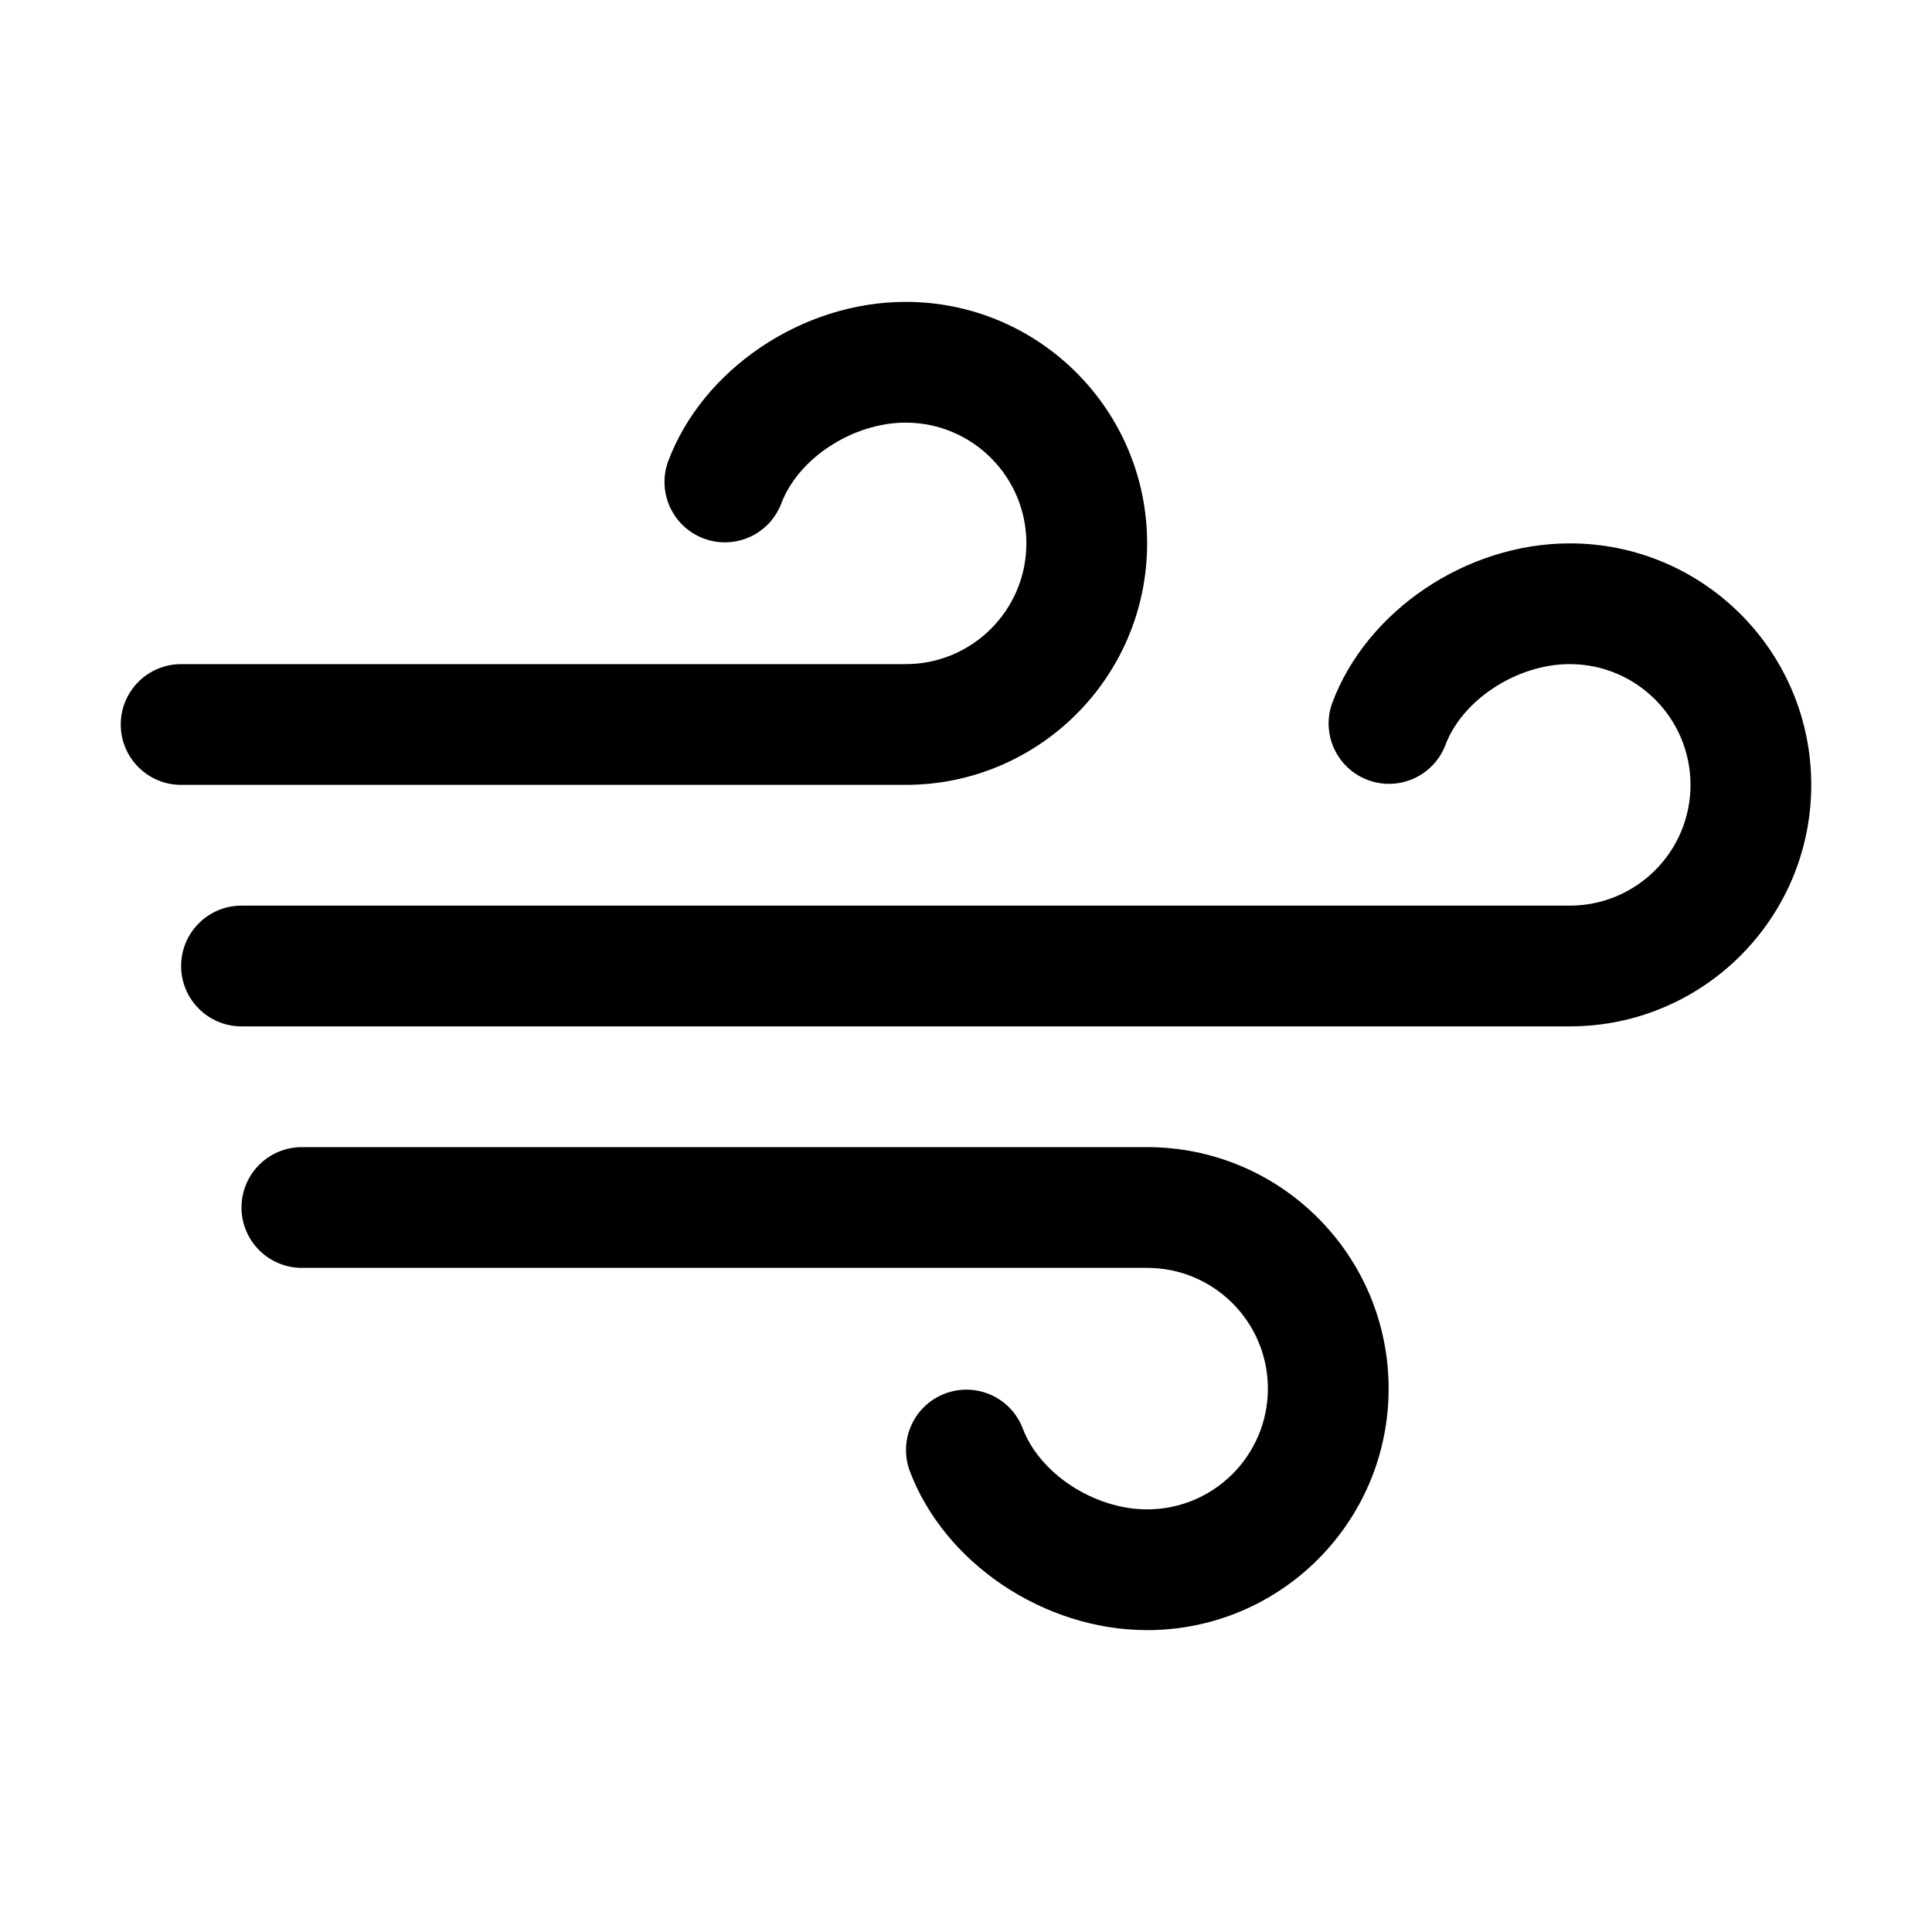
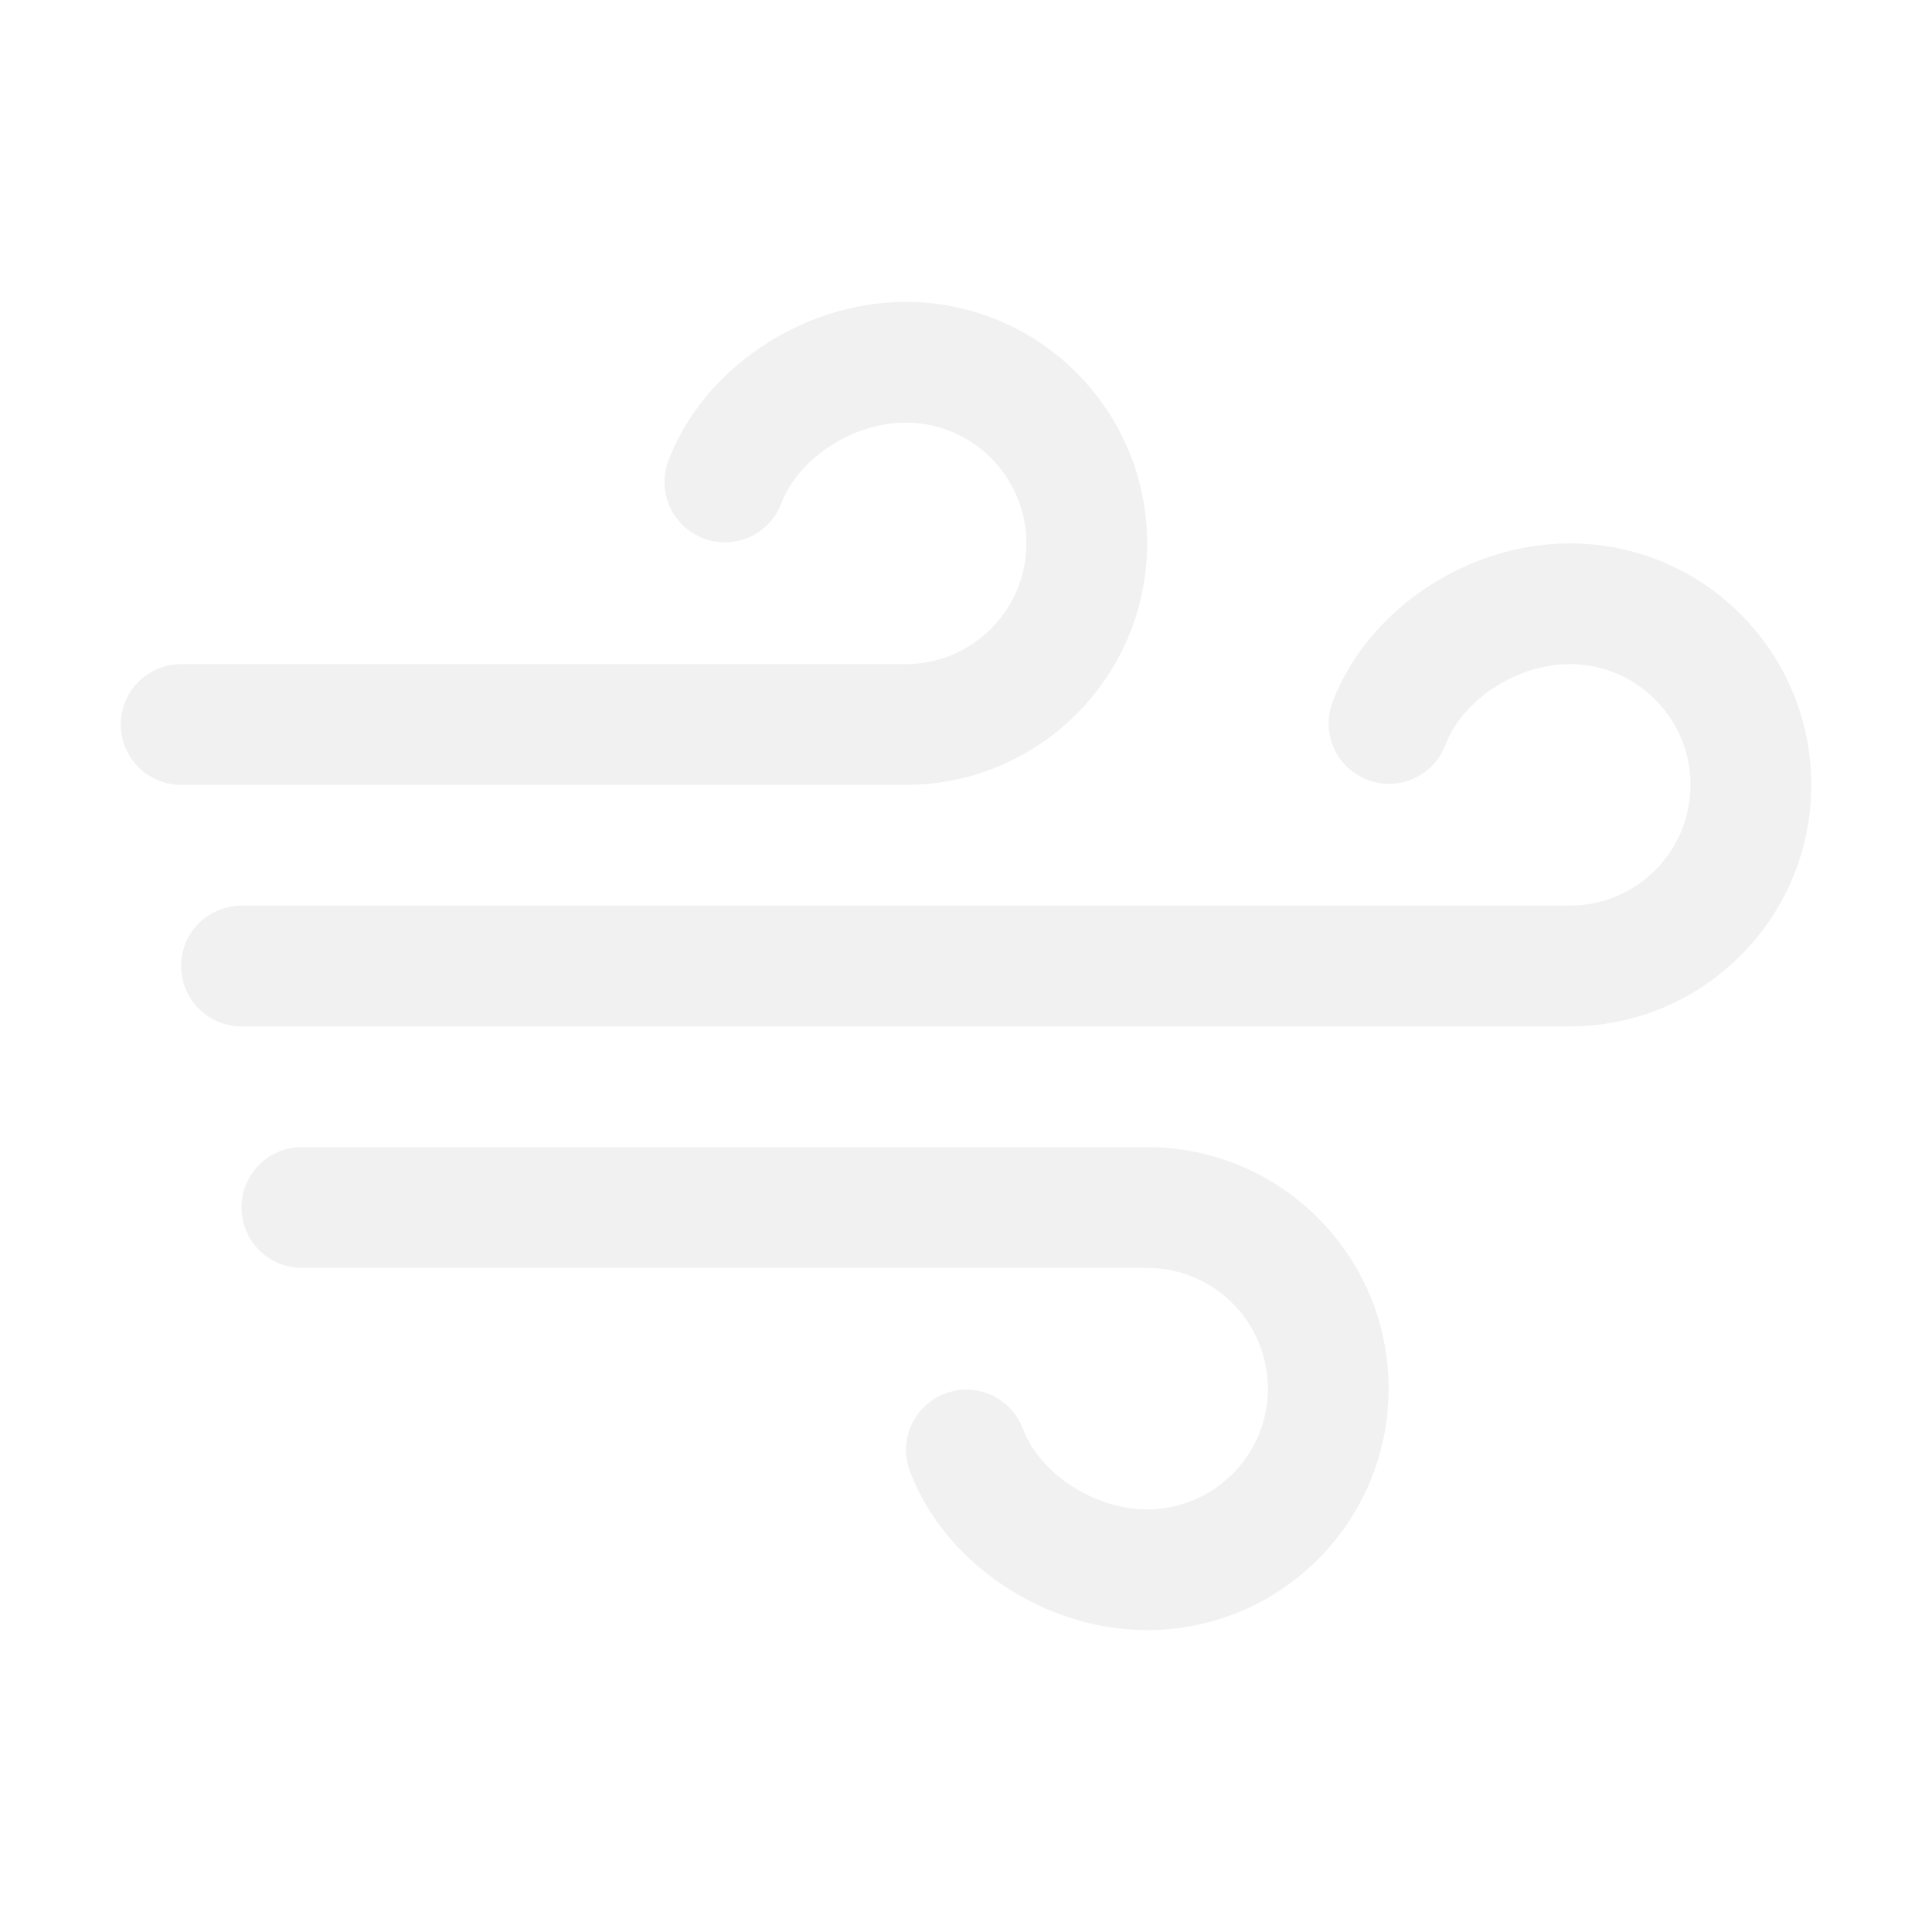
<svg xmlns="http://www.w3.org/2000/svg" width="30" height="30" viewBox="0 0 256 256">
-   <path fill="currentColor" d="M184 184a32 32 0 0 1-32 32c-13.7 0-26.95-8.93-31.5-21.22a8 8 0 0 1 15-5.56C137.74 195.27 145 200 152 200a16 16 0 0 0 0-32H40a8 8 0 0 1 0-16h112a32 32 0 0 1 32 32m-64-80a32 32 0 0 0 0-64c-13.7 0-26.95 8.93-31.5 21.22a8 8 0 0 0 15 5.56C105.74 60.73 113 56 120 56a16 16 0 0 1 0 32H24a8 8 0 0 0 0 16Zm88-32c-13.7 0-26.95 8.93-31.5 21.22a8 8 0 0 0 15 5.56C193.74 92.73 201 88 208 88a16 16 0 0 1 0 32H32a8 8 0 0 0 0 16h176a32 32 0 0 0 0-64" />
+   <path fill="#f1f1f1" d="M184 184a32 32 0 0 1-32 32c-13.7 0-26.95-8.93-31.5-21.22a8 8 0 0 1 15-5.56C137.74 195.27 145 200 152 200a16 16 0 0 0 0-32H40a8 8 0 0 1 0-16h112a32 32 0 0 1 32 32m-64-80a32 32 0 0 0 0-64c-13.7 0-26.95 8.93-31.5 21.22a8 8 0 0 0 15 5.56C105.74 60.73 113 56 120 56a16 16 0 0 1 0 32H24a8 8 0 0 0 0 16Zm88-32c-13.7 0-26.95 8.93-31.5 21.22a8 8 0 0 0 15 5.56C193.74 92.73 201 88 208 88a16 16 0 0 1 0 32H32a8 8 0 0 0 0 16h176a32 32 0 0 0 0-64" />
</svg>
